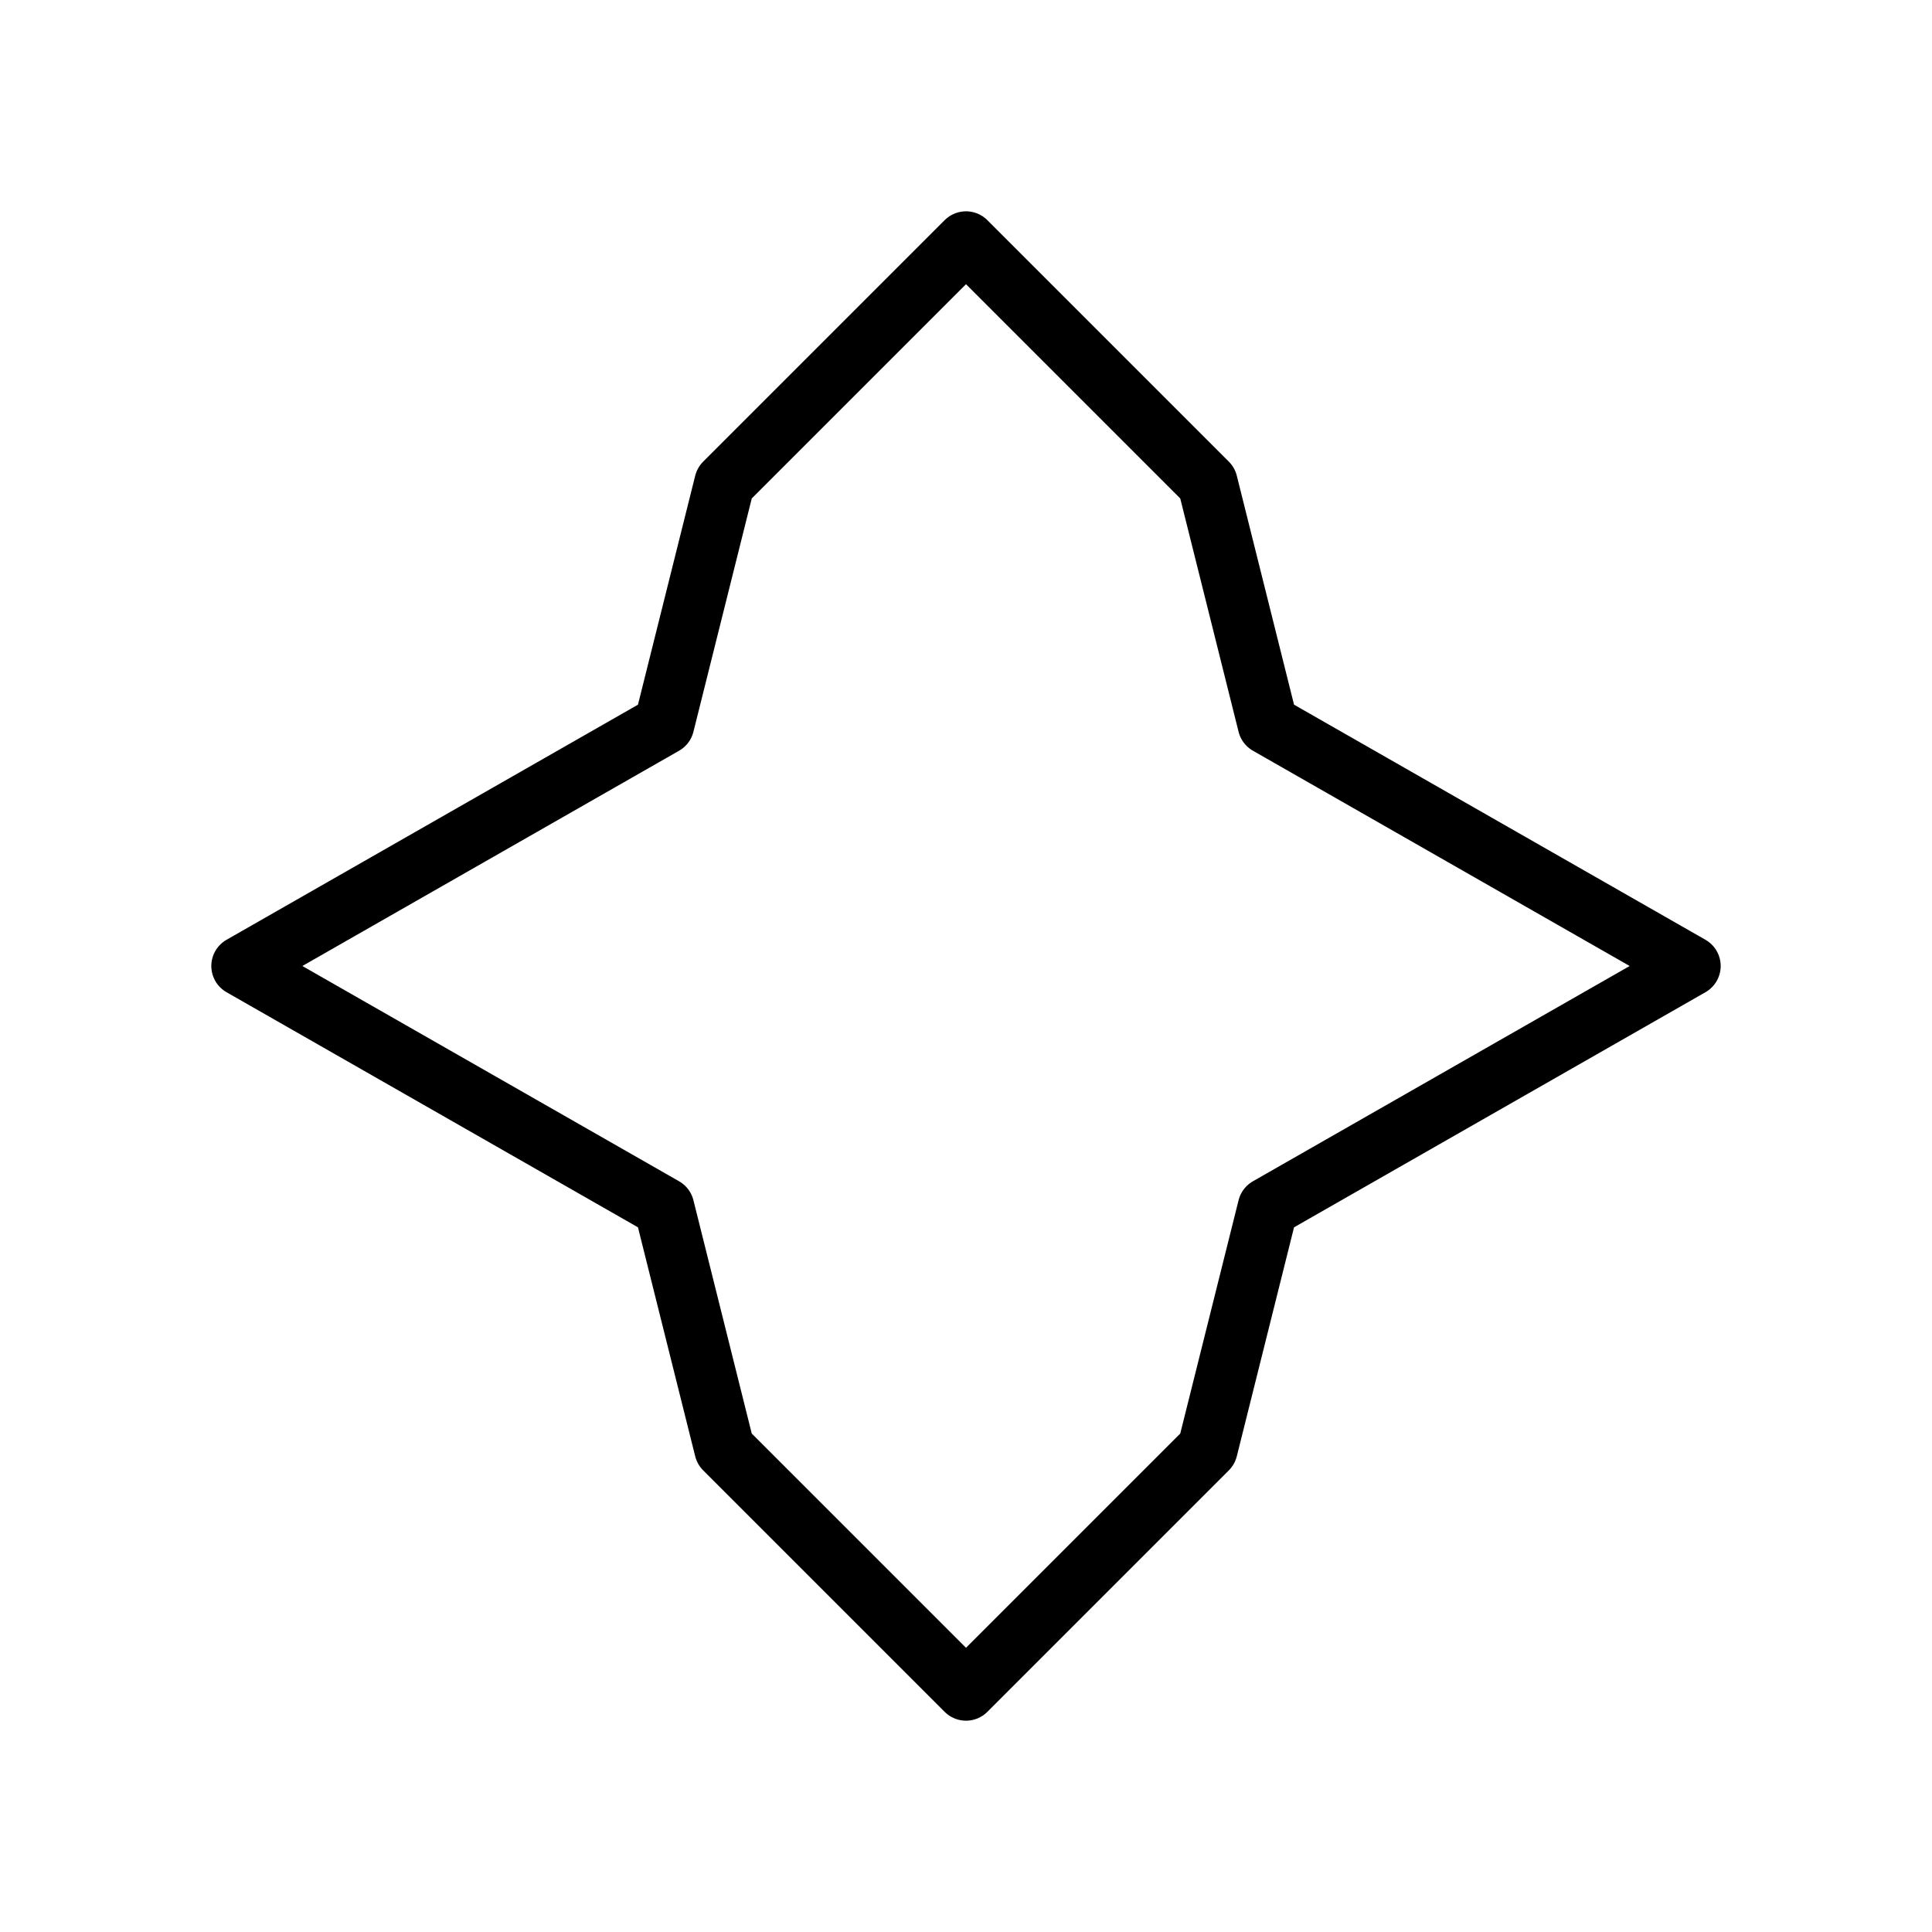
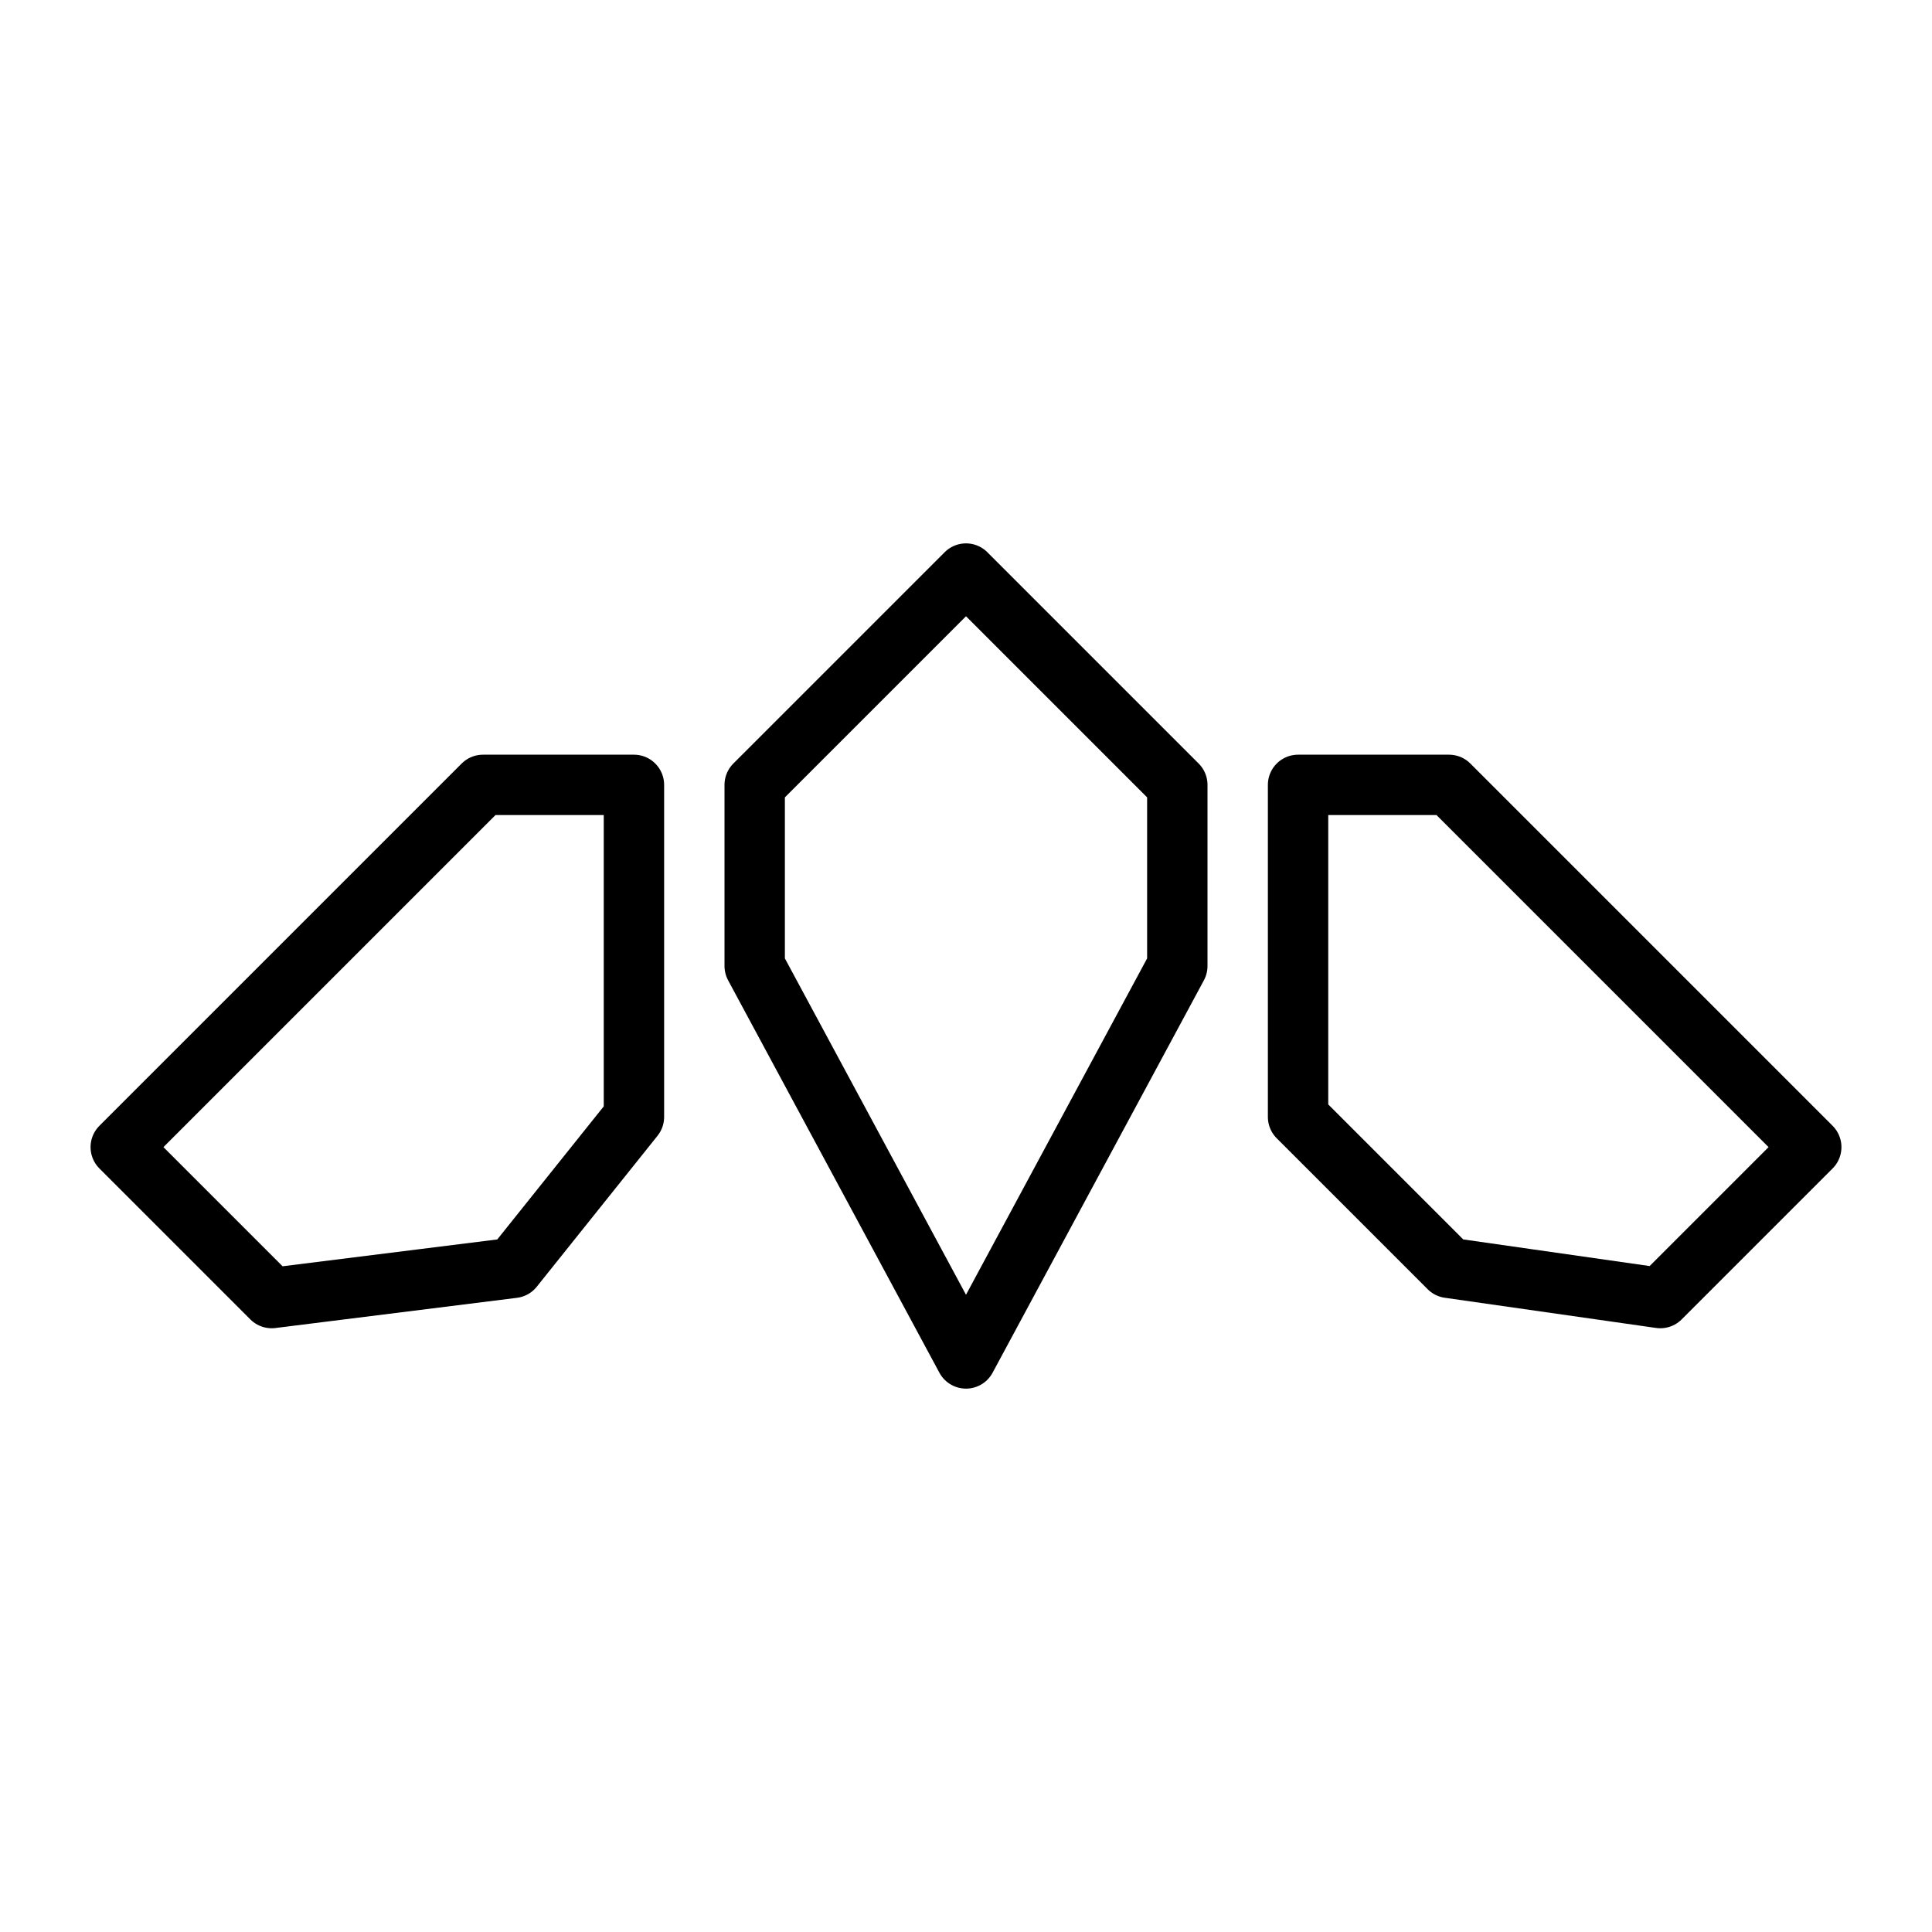
<svg xmlns="http://www.w3.org/2000/svg" viewBox="0 0 64 64" fill="none" stroke="currentColor" stroke-width="2" stroke-linecap="round" stroke-linejoin="round">
-   <path d="M32 8 L40 16 L42 24 L56 32 L42 40 L40 48 L32 56 L24 48 L22 40 L8 32 L22 24 L24 16 Z" />
+   <path d="M32 19 L39 26 L39 32 L32 45 L25 32 L25 26 Z M16 26 L21 26 L21 37 L17 42 L9 43 L4 38 Z M43 26 L48 26 L60 38 L55 43 L48 42 L43 37 Z" />
</svg>
